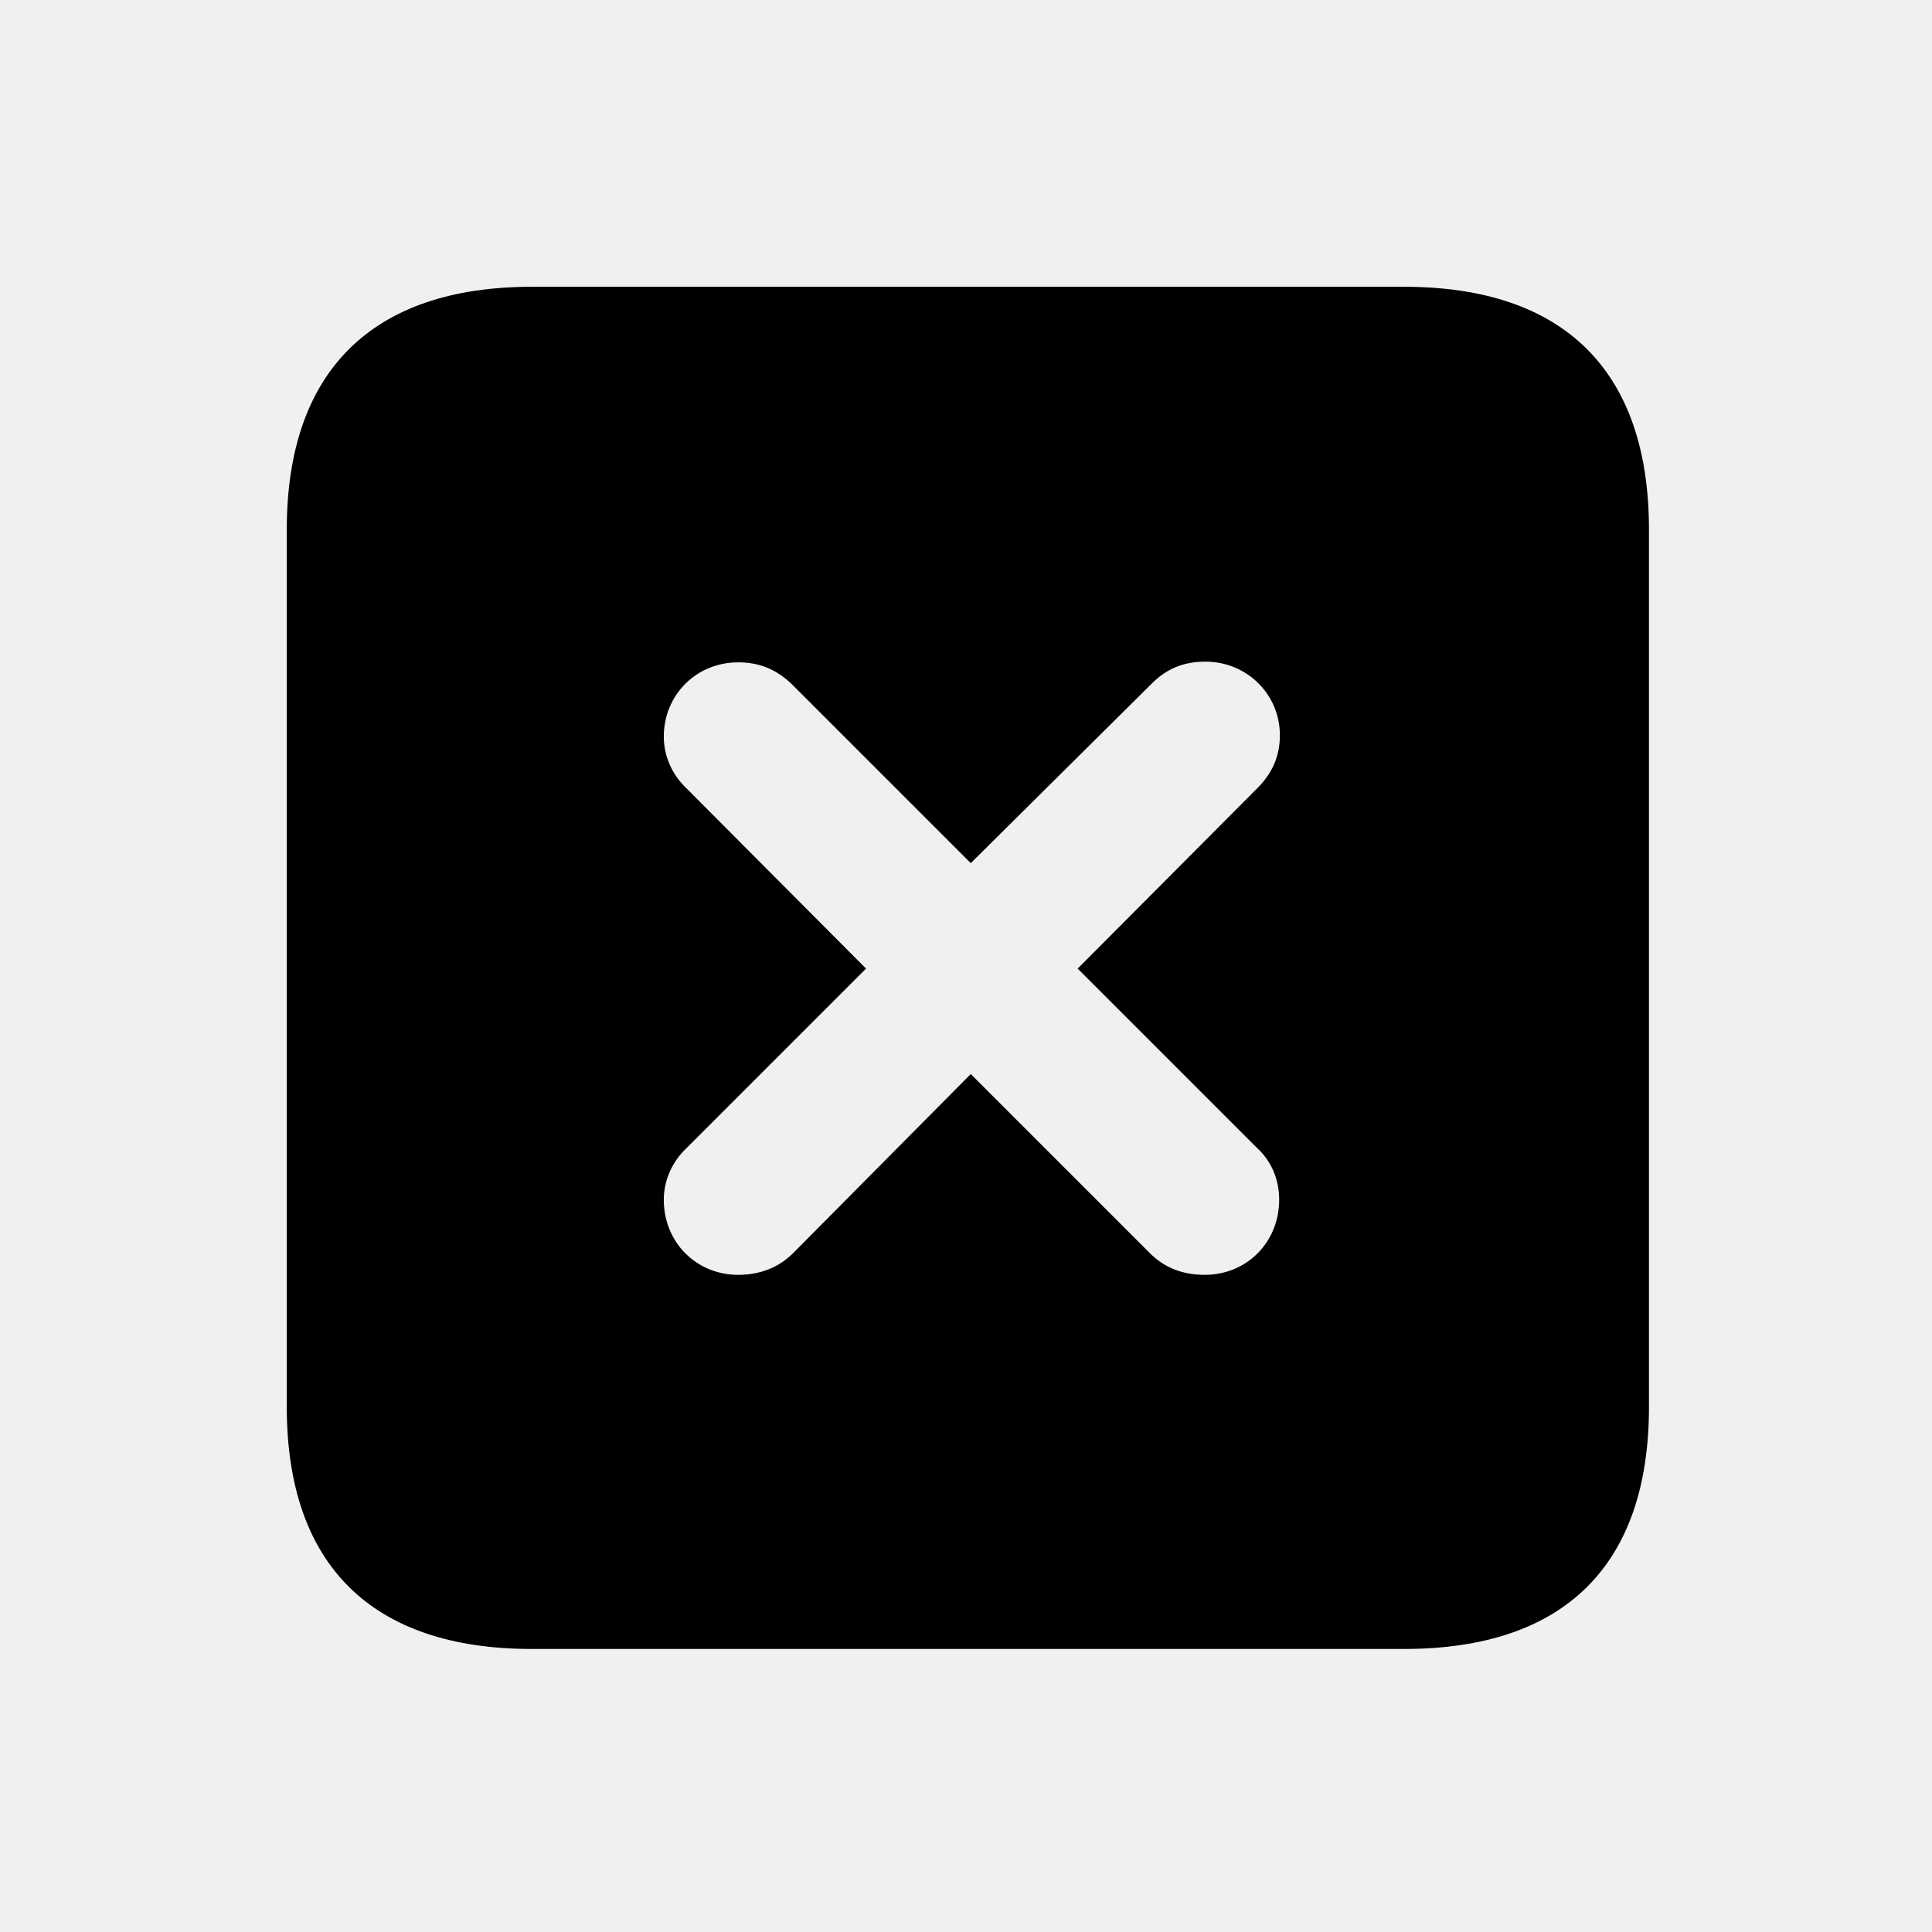
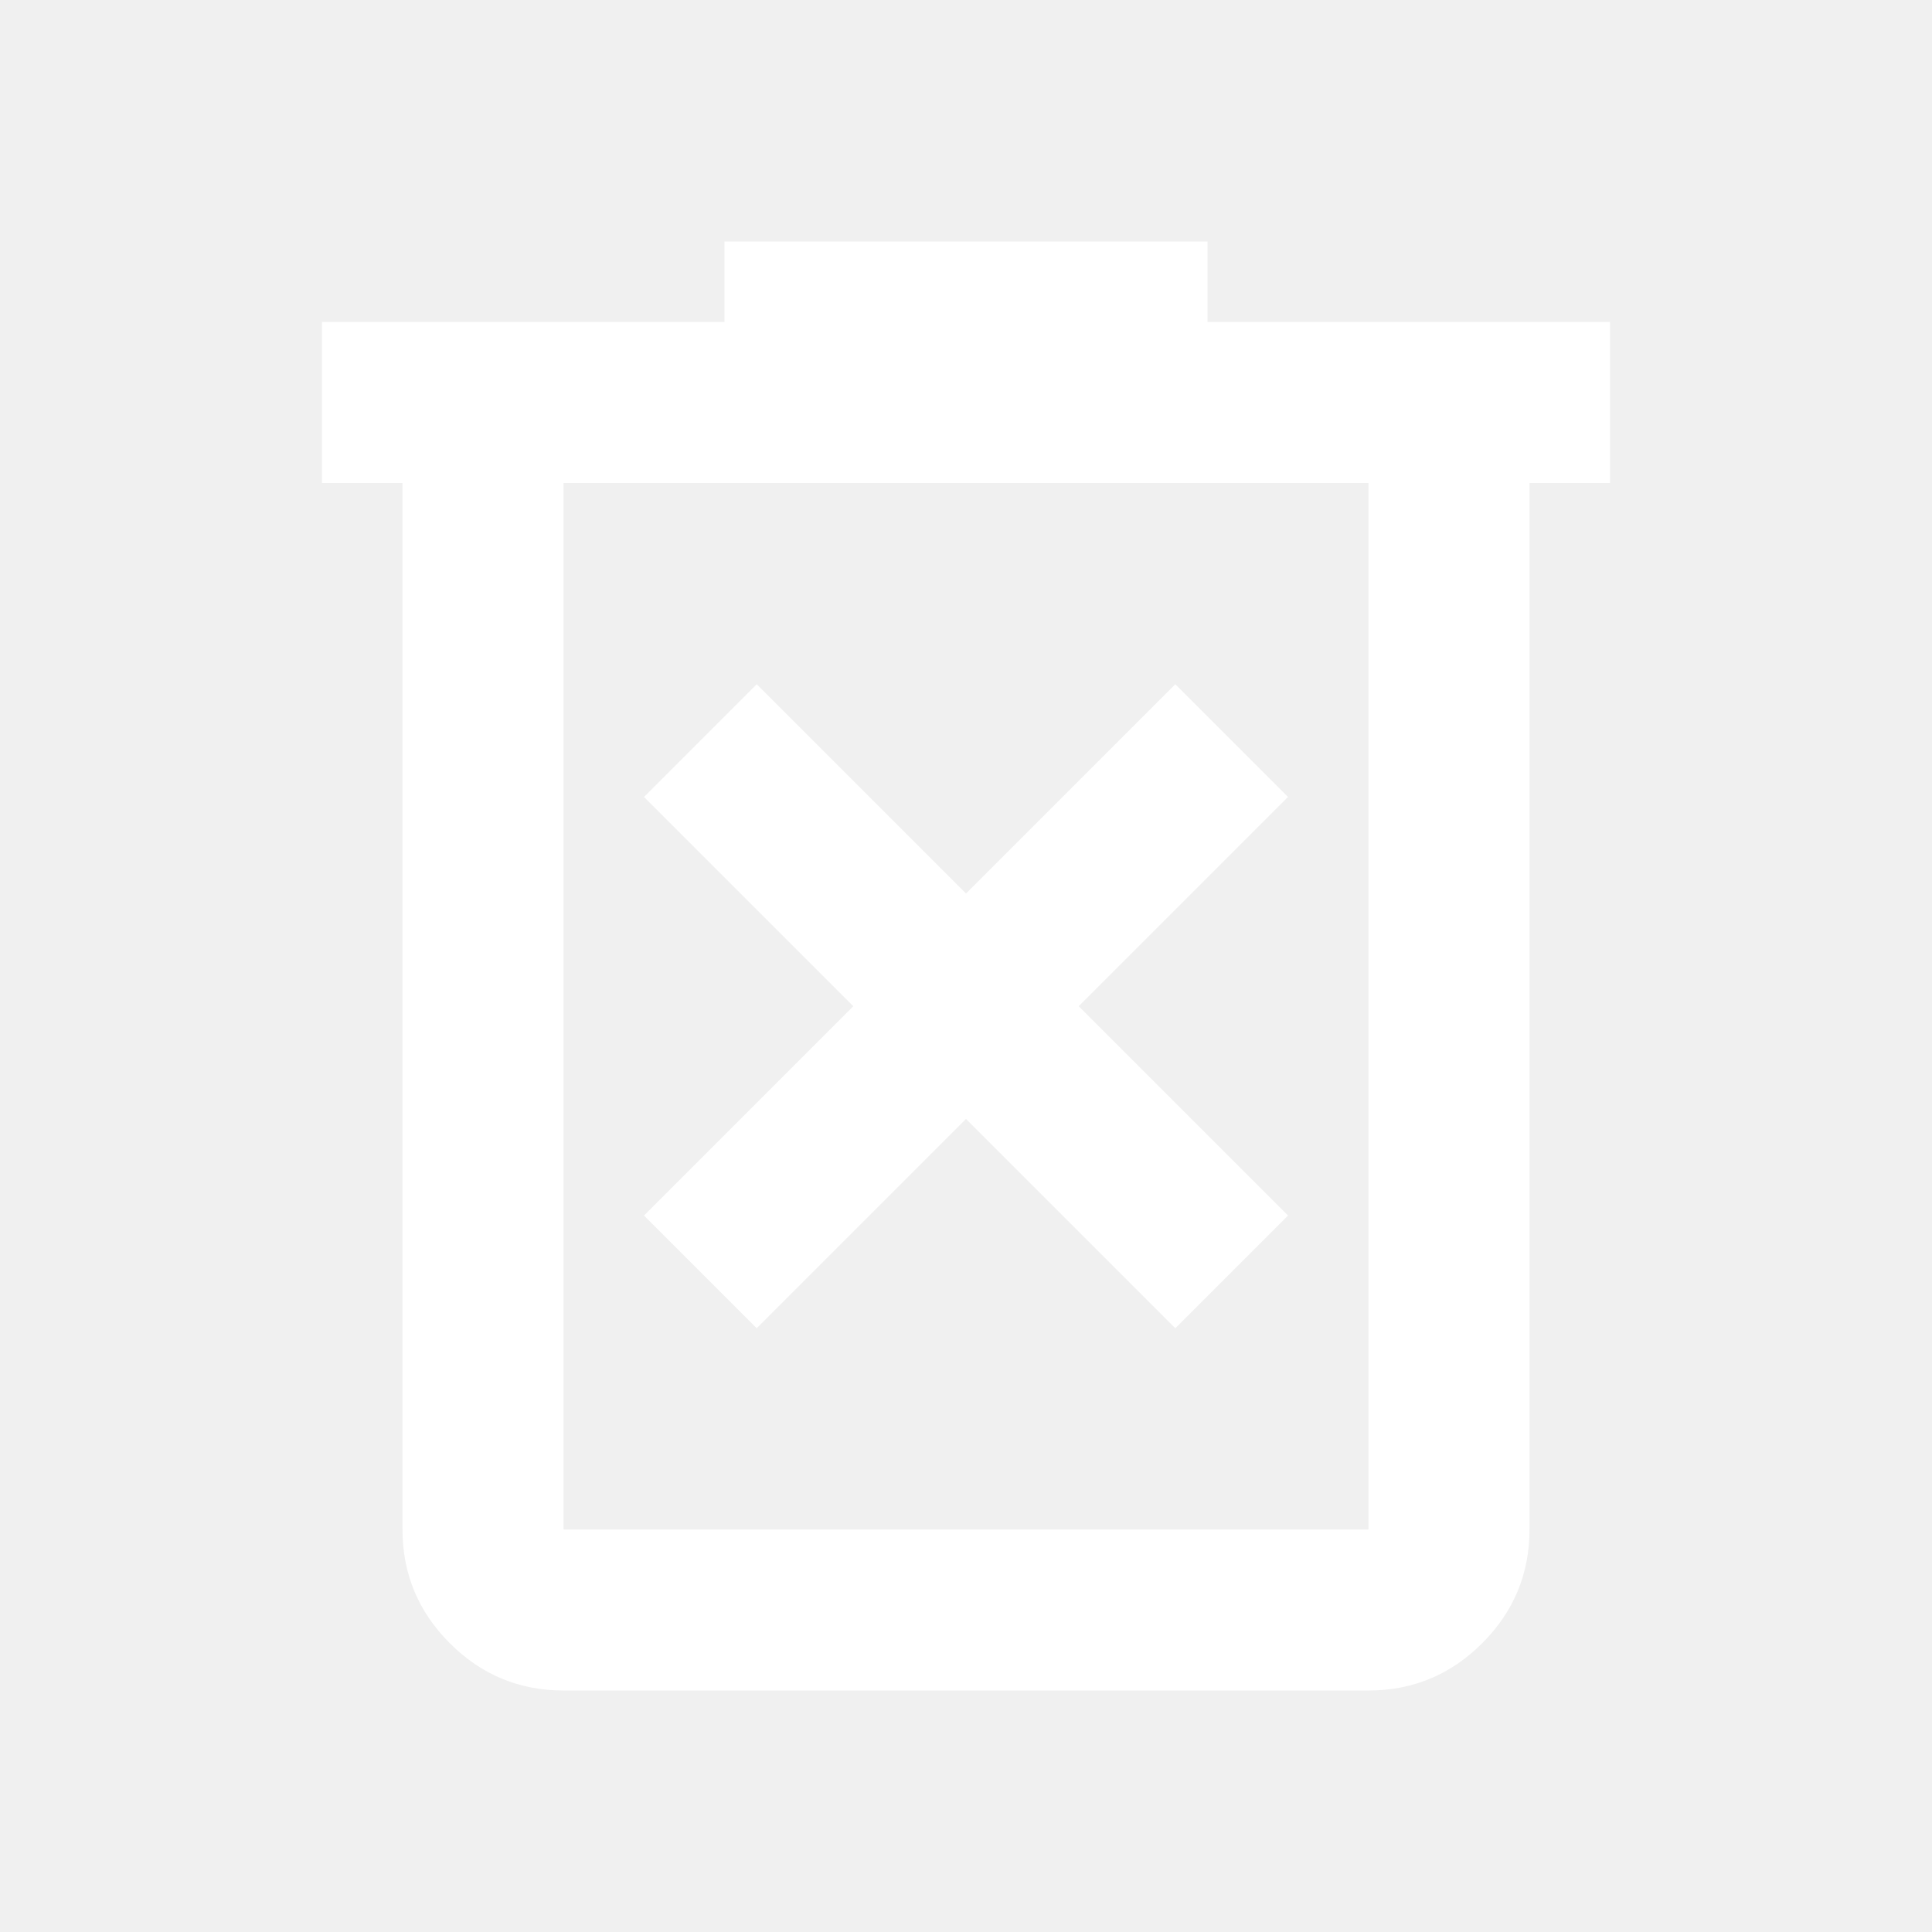
- <svg xmlns="http://www.w3.org/2000/svg" width="512" height="512" viewBox="0 0 512 512" fill="none">
-   <path d="M140.887 436.992H372.105C414.598 436.992 436.992 414.789 436.992 372.871V140.312C436.992 98.394 414.598 76 372.105 76H140.887C98.586 76 76 98.394 76 140.312V372.871C76 414.789 98.586 436.992 140.887 436.992ZM195.629 337.844C184.527 337.844 175.914 329.23 175.914 317.938C175.914 312.961 178.02 307.984 181.848 304.348L229.508 256.688L181.848 208.836C178.02 205.199 175.914 200.223 175.914 195.246C175.914 184.145 184.527 175.531 195.629 175.531C201.371 175.531 205.773 177.445 209.793 181.273L257.262 228.742L305.305 181.082C309.324 177.062 313.918 175.34 319.469 175.34C330.379 175.34 339.184 183.953 339.184 194.863C339.184 200.223 337.27 204.816 333.25 208.836L285.59 256.688L333.059 304.156C337.078 307.793 338.992 312.77 338.992 317.938C338.992 329.23 330.379 337.844 319.277 337.844C313.344 337.844 308.559 335.93 304.73 332.102L257.262 284.633L210.176 332.102C206.348 335.93 201.371 337.844 195.629 337.844Z" fill="black" />
+ <svg xmlns="http://www.w3.org/2000/svg" height="24" viewBox="0 -960 960 960" width="24">
+   <path fill="white" d="m376-300 104-104 104 104 56-56-104-104 104-104-56-56-104 104-104-104-56 56 104 104-104 104 56 56Zm-96 180q-33 0-56.5-23.5T200-200v-520h-40v-80h200v-40h240v40h200v80h-40v520q0 33-23.5 56.5T680-120H280Zm400-600H280v520h400v-520Zm-400 0v520-520Z" />
</svg>
